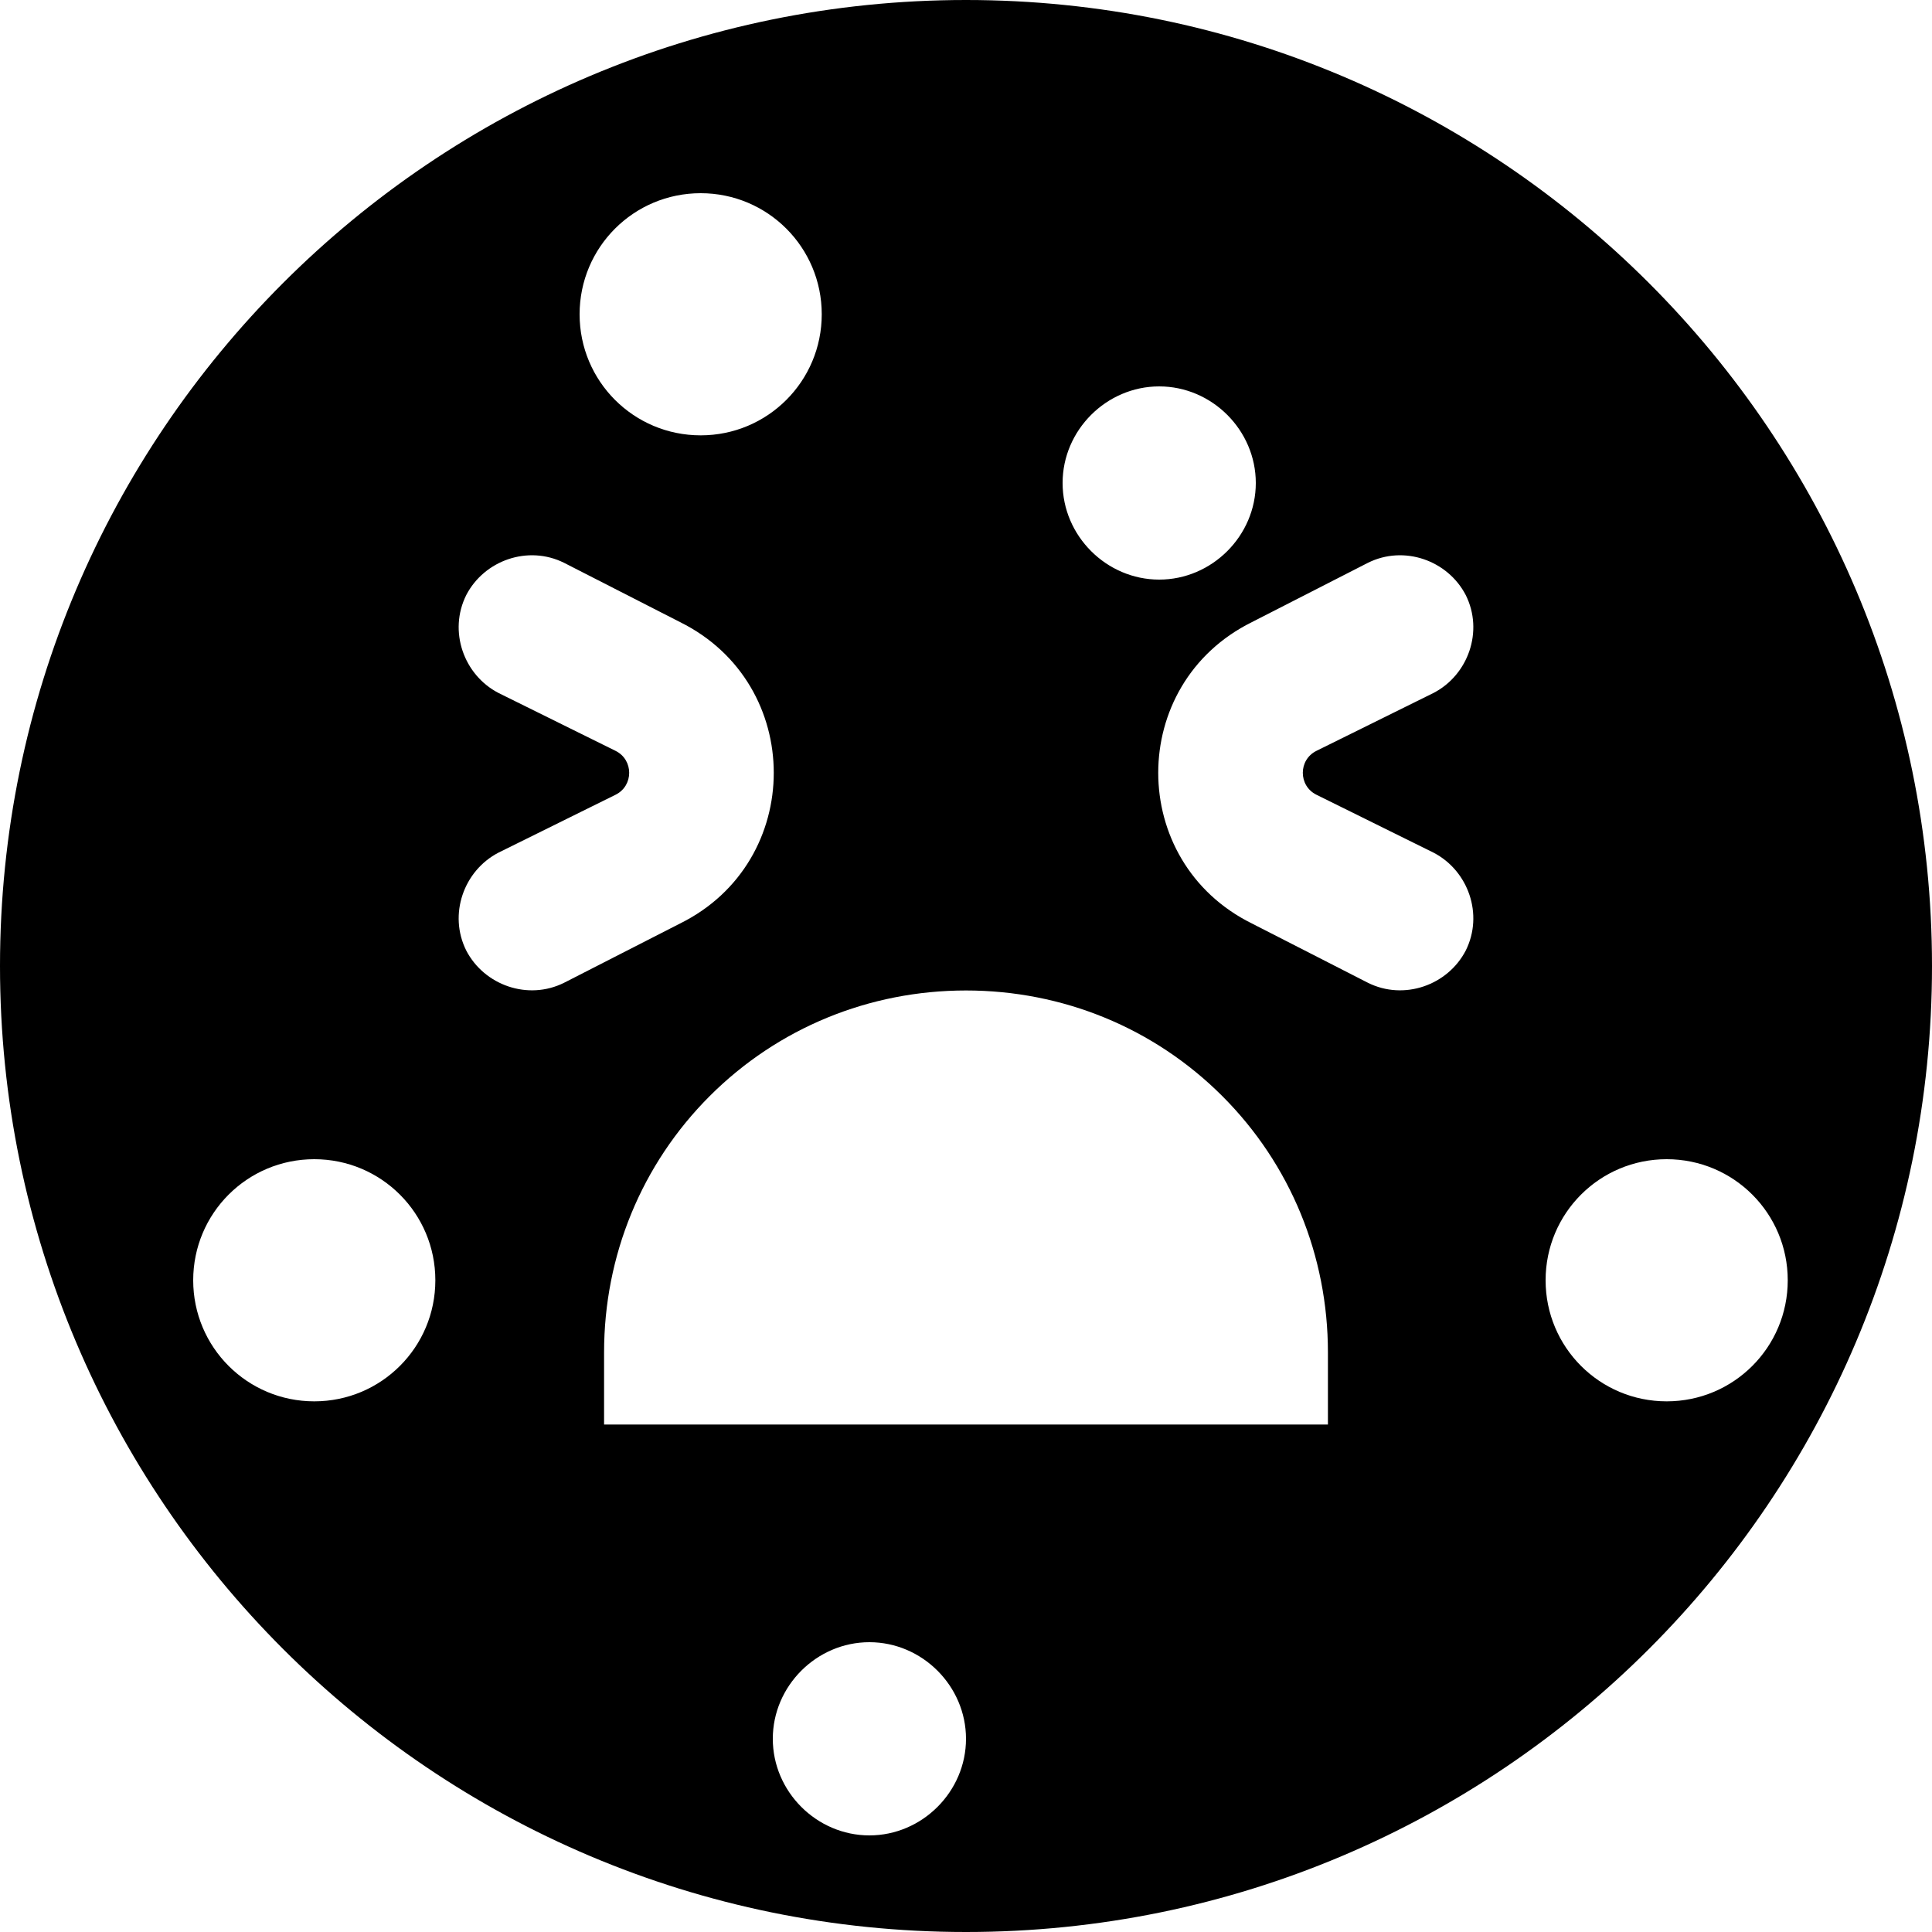
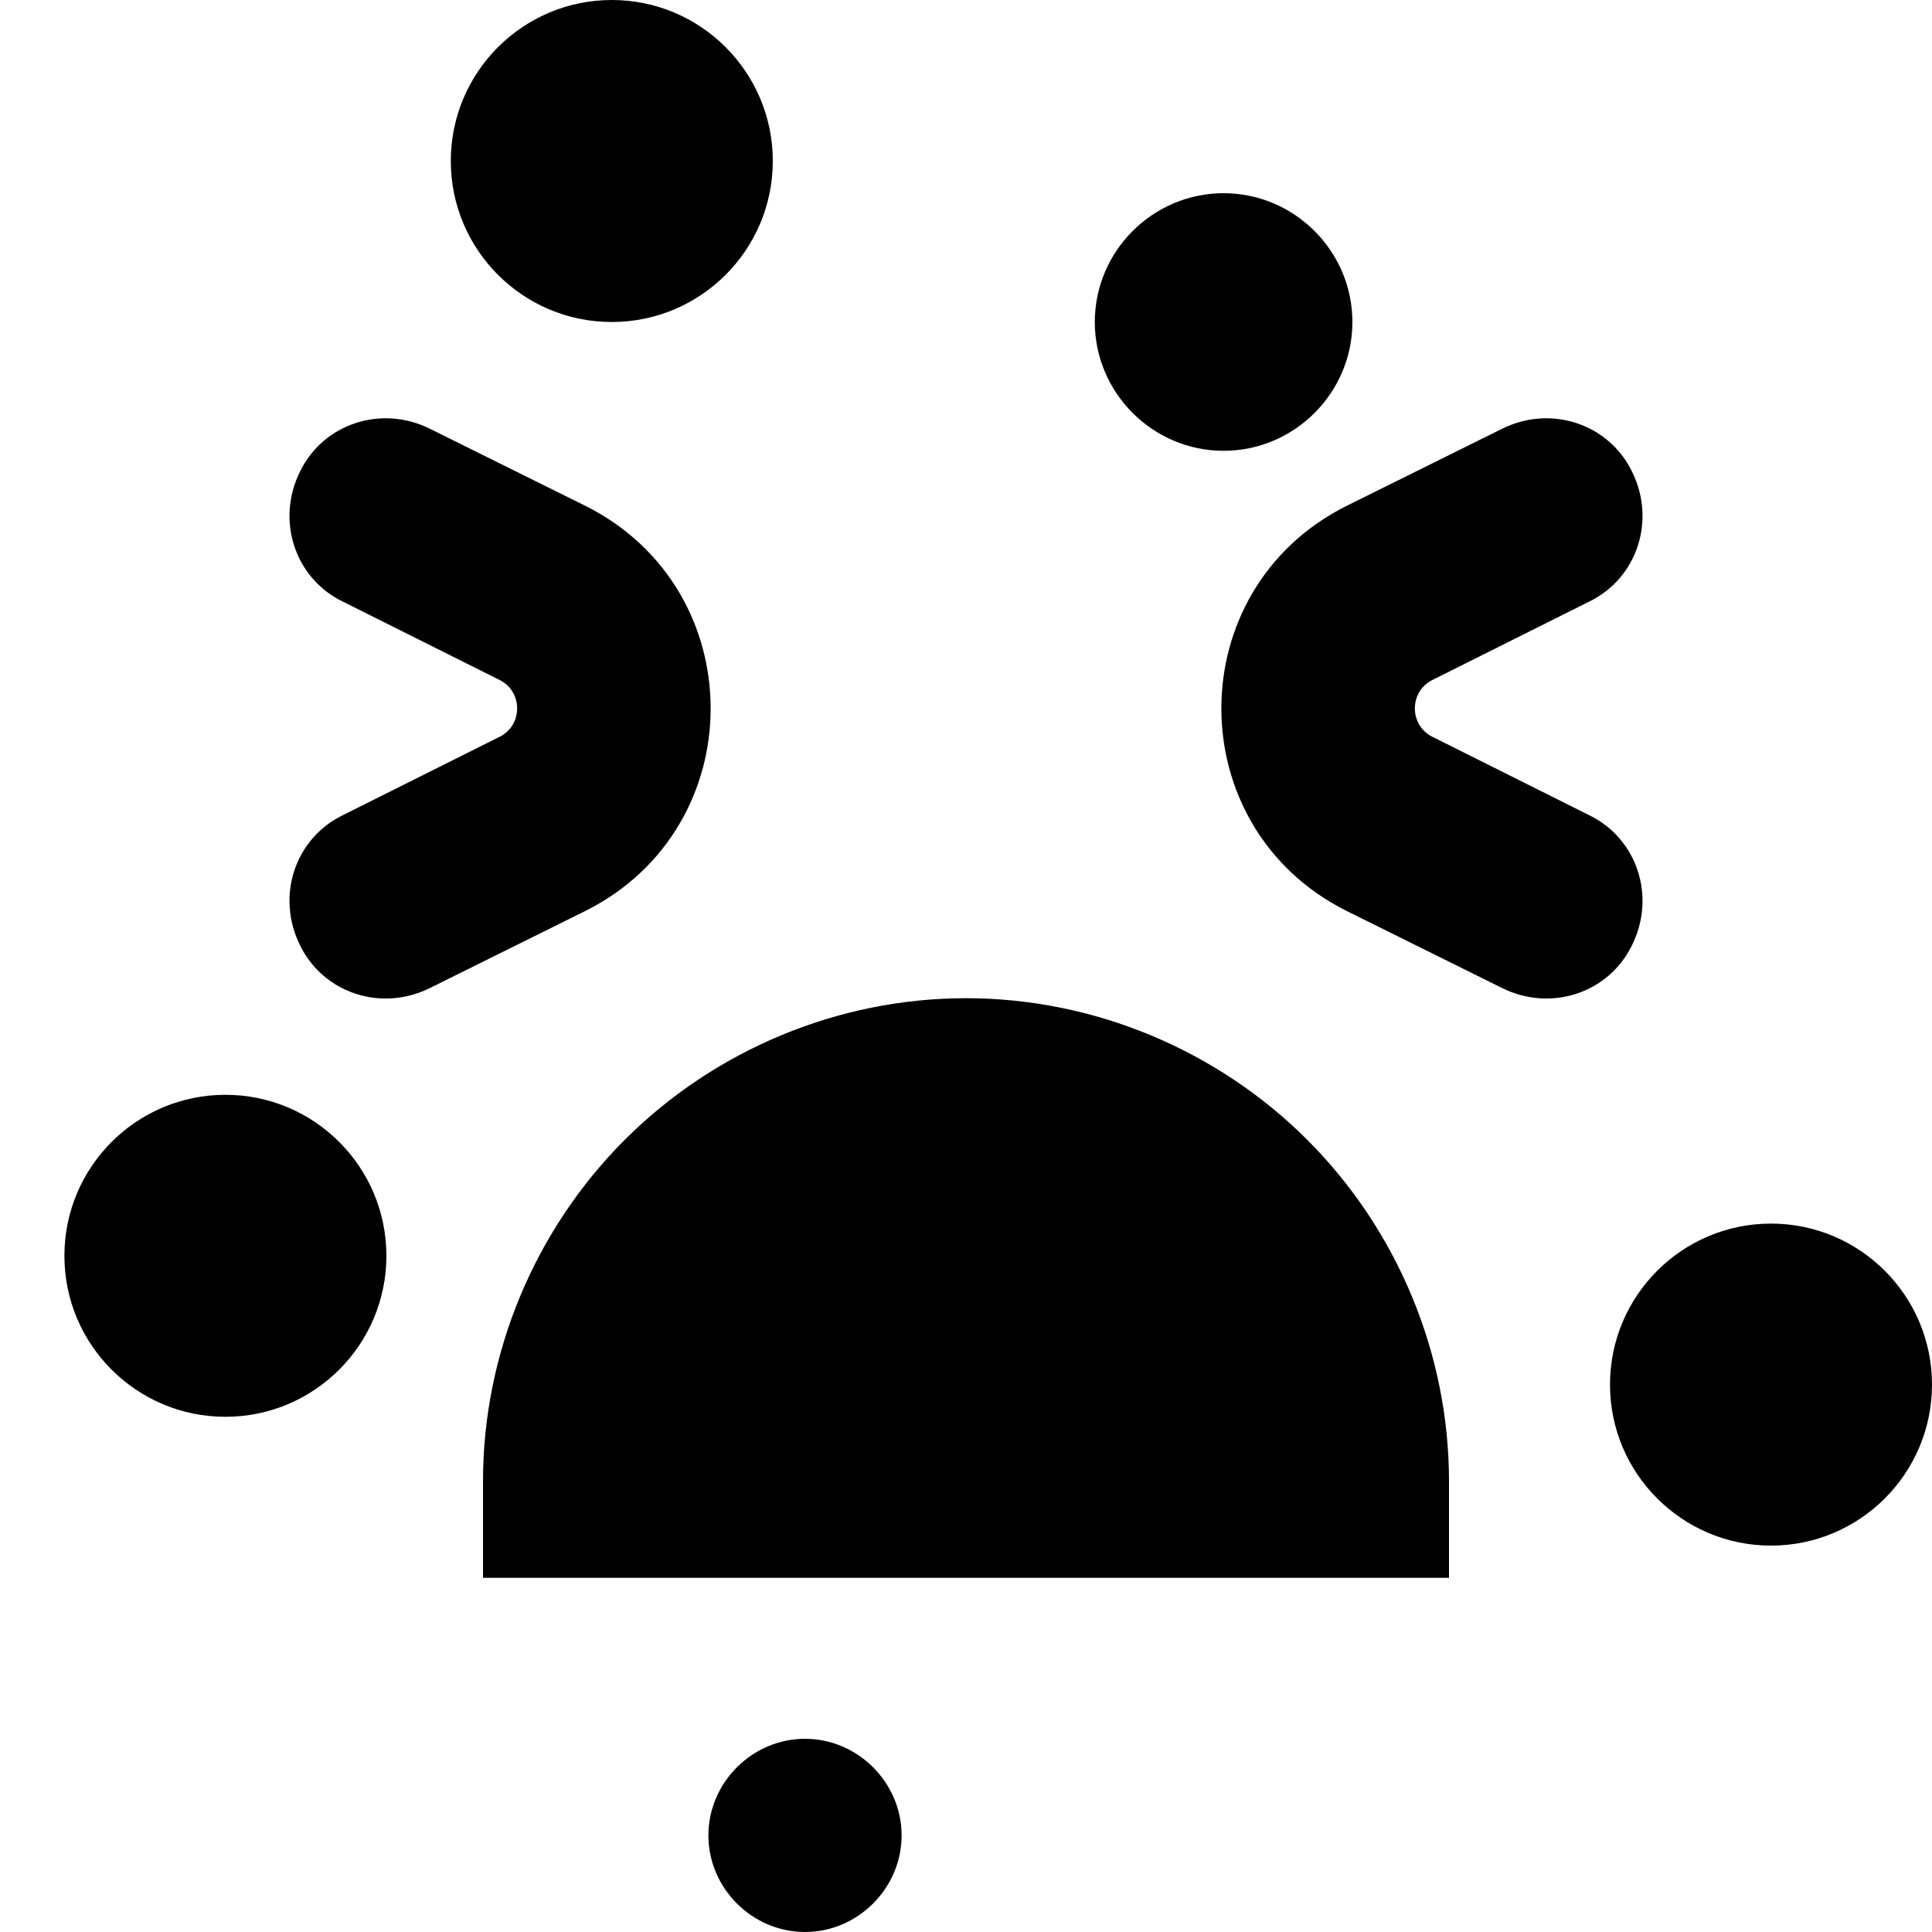
<svg xmlns="http://www.w3.org/2000/svg" viewBox="0 0 15 15">
-   <path d="M7.5 0C11.64 0 15 3.36 15 7.5C15 11.64 11.64 15 7.5 15C3.36 15 0 11.64 0 7.5C0 3.36 3.36 0 7.5 0ZM6.75 12.75C6.34 12.75 6 13.09 6 13.5C6 13.91 6.34 14.25 6.75 14.25C7.16 14.25 7.5 13.91 7.5 13.5C7.5 13.09 7.16 12.75 6.75 12.75ZM7.5 7.69C6.75 7.69 6.04 7.98 5.51 8.51C4.98 9.04 4.69 9.75 4.69 10.5L4.69 11.06L10.31 11.06L10.31 10.5C10.31 9.75 10.02 9.04 9.49 8.51C8.96 7.98 8.25 7.69 7.5 7.69ZM12.94 9C12.42 9 12 9.42 12 9.94C12 10.46 12.42 10.88 12.94 10.88C13.46 10.88 13.88 10.46 13.88 9.94C13.88 9.42 13.46 9 12.94 9ZM2.44 9C1.92 9 1.5 9.42 1.5 9.94C1.5 10.46 1.92 10.88 2.44 10.88C2.96 10.88 3.38 10.46 3.38 9.94C3.38 9.42 2.96 9 2.44 9ZM3.62 4.62C3.48 4.9 3.6 5.24 3.87 5.38L4.78 5.83C4.92 5.9 4.92 6.1 4.78 6.17L3.87 6.62C3.6 6.76 3.48 7.1 3.62 7.38C3.76 7.65 4.1 7.77 4.38 7.63L5.28 7.17C6.25 6.69 6.25 5.31 5.28 4.83L4.38 4.37C4.1 4.23 3.76 4.35 3.62 4.62ZM11.38 4.62C11.24 4.35 10.9 4.23 10.62 4.37L9.72 4.83C8.75 5.31 8.75 6.69 9.72 7.17L10.62 7.63C10.9 7.77 11.24 7.65 11.38 7.38C11.52 7.1 11.4 6.76 11.13 6.62L10.22 6.17C10.08 6.1 10.08 5.9 10.22 5.83L11.13 5.38C11.4 5.24 11.52 4.9 11.38 4.62ZM9 3C8.59 3 8.25 3.34 8.25 3.75C8.25 4.16 8.59 4.5 9 4.5C9.41 4.5 9.75 4.16 9.75 3.75C9.75 3.34 9.41 3 9 3ZM5.44 1.5C4.92 1.5 4.5 1.92 4.5 2.44C4.5 2.96 4.92 3.38 5.44 3.38C5.96 3.38 6.38 2.96 6.38 2.44C6.38 1.92 5.96 1.5 5.44 1.5Z" />
+   <path d="M7.5 7.75C8.49 7.75 9.45 8.15 10.15 8.85C10.85 9.55 11.25 10.51 11.25 11.5L11.25 12.25L3.75 12.25L3.75 11.5C3.75 10.51 4.15 9.55 4.85 8.85C5.55 8.15 6.51 7.75 7.5 7.75ZM13.75 9.5C14.44 9.5 15 10.06 15 10.75C15 11.44 14.44 12 13.75 12C13.06 12 12.5 11.44 12.5 10.75C12.5 10.06 13.06 9.5 13.75 9.5ZM1.75 8.5C2.44 8.5 3 9.06 3 9.75C3 10.44 2.44 11 1.75 11C1.06 11 0.5 10.44 0.5 9.75C0.5 9.06 1.06 8.5 1.75 8.5ZM3.34 3.33L4.55 3.93C5.84 4.58 5.84 6.42 4.55 7.07L3.34 7.67C2.96 7.86 2.51 7.71 2.33 7.34C2.14 6.96 2.29 6.51 2.66 6.33L3.88 5.72C4.06 5.63 4.06 5.37 3.88 5.28L2.66 4.67C2.29 4.49 2.14 4.04 2.33 3.66C2.51 3.29 2.96 3.14 3.34 3.33ZM12.67 3.66C12.86 4.04 12.71 4.49 12.34 4.67L11.12 5.28C10.94 5.37 10.94 5.63 11.12 5.72L12.34 6.33C12.71 6.51 12.86 6.96 12.67 7.34C12.49 7.71 12.04 7.86 11.66 7.67L10.45 7.07C9.16 6.42 9.16 4.58 10.45 3.93L11.66 3.33C12.04 3.14 12.49 3.29 12.67 3.66ZM9.5 1.5C10.05 1.5 10.5 1.95 10.5 2.5C10.5 3.05 10.05 3.5 9.5 3.5C8.95 3.5 8.5 3.05 8.5 2.5C8.5 1.95 8.95 1.5 9.5 1.5ZM4.75 0C5.44 0 6 0.56 6 1.25C6 1.94 5.44 2.5 4.75 2.5C4.06 2.5 3.5 1.94 3.5 1.25C3.5 0.56 4.06 0 4.75 0ZM6.25 15C6.66 15 7 14.66 7 14.25C7 13.84 6.66 13.5 6.25 13.5C5.84 13.5 5.5 13.84 5.5 14.25C5.5 14.66 5.84 15 6.25 15Z" />
</svg>
